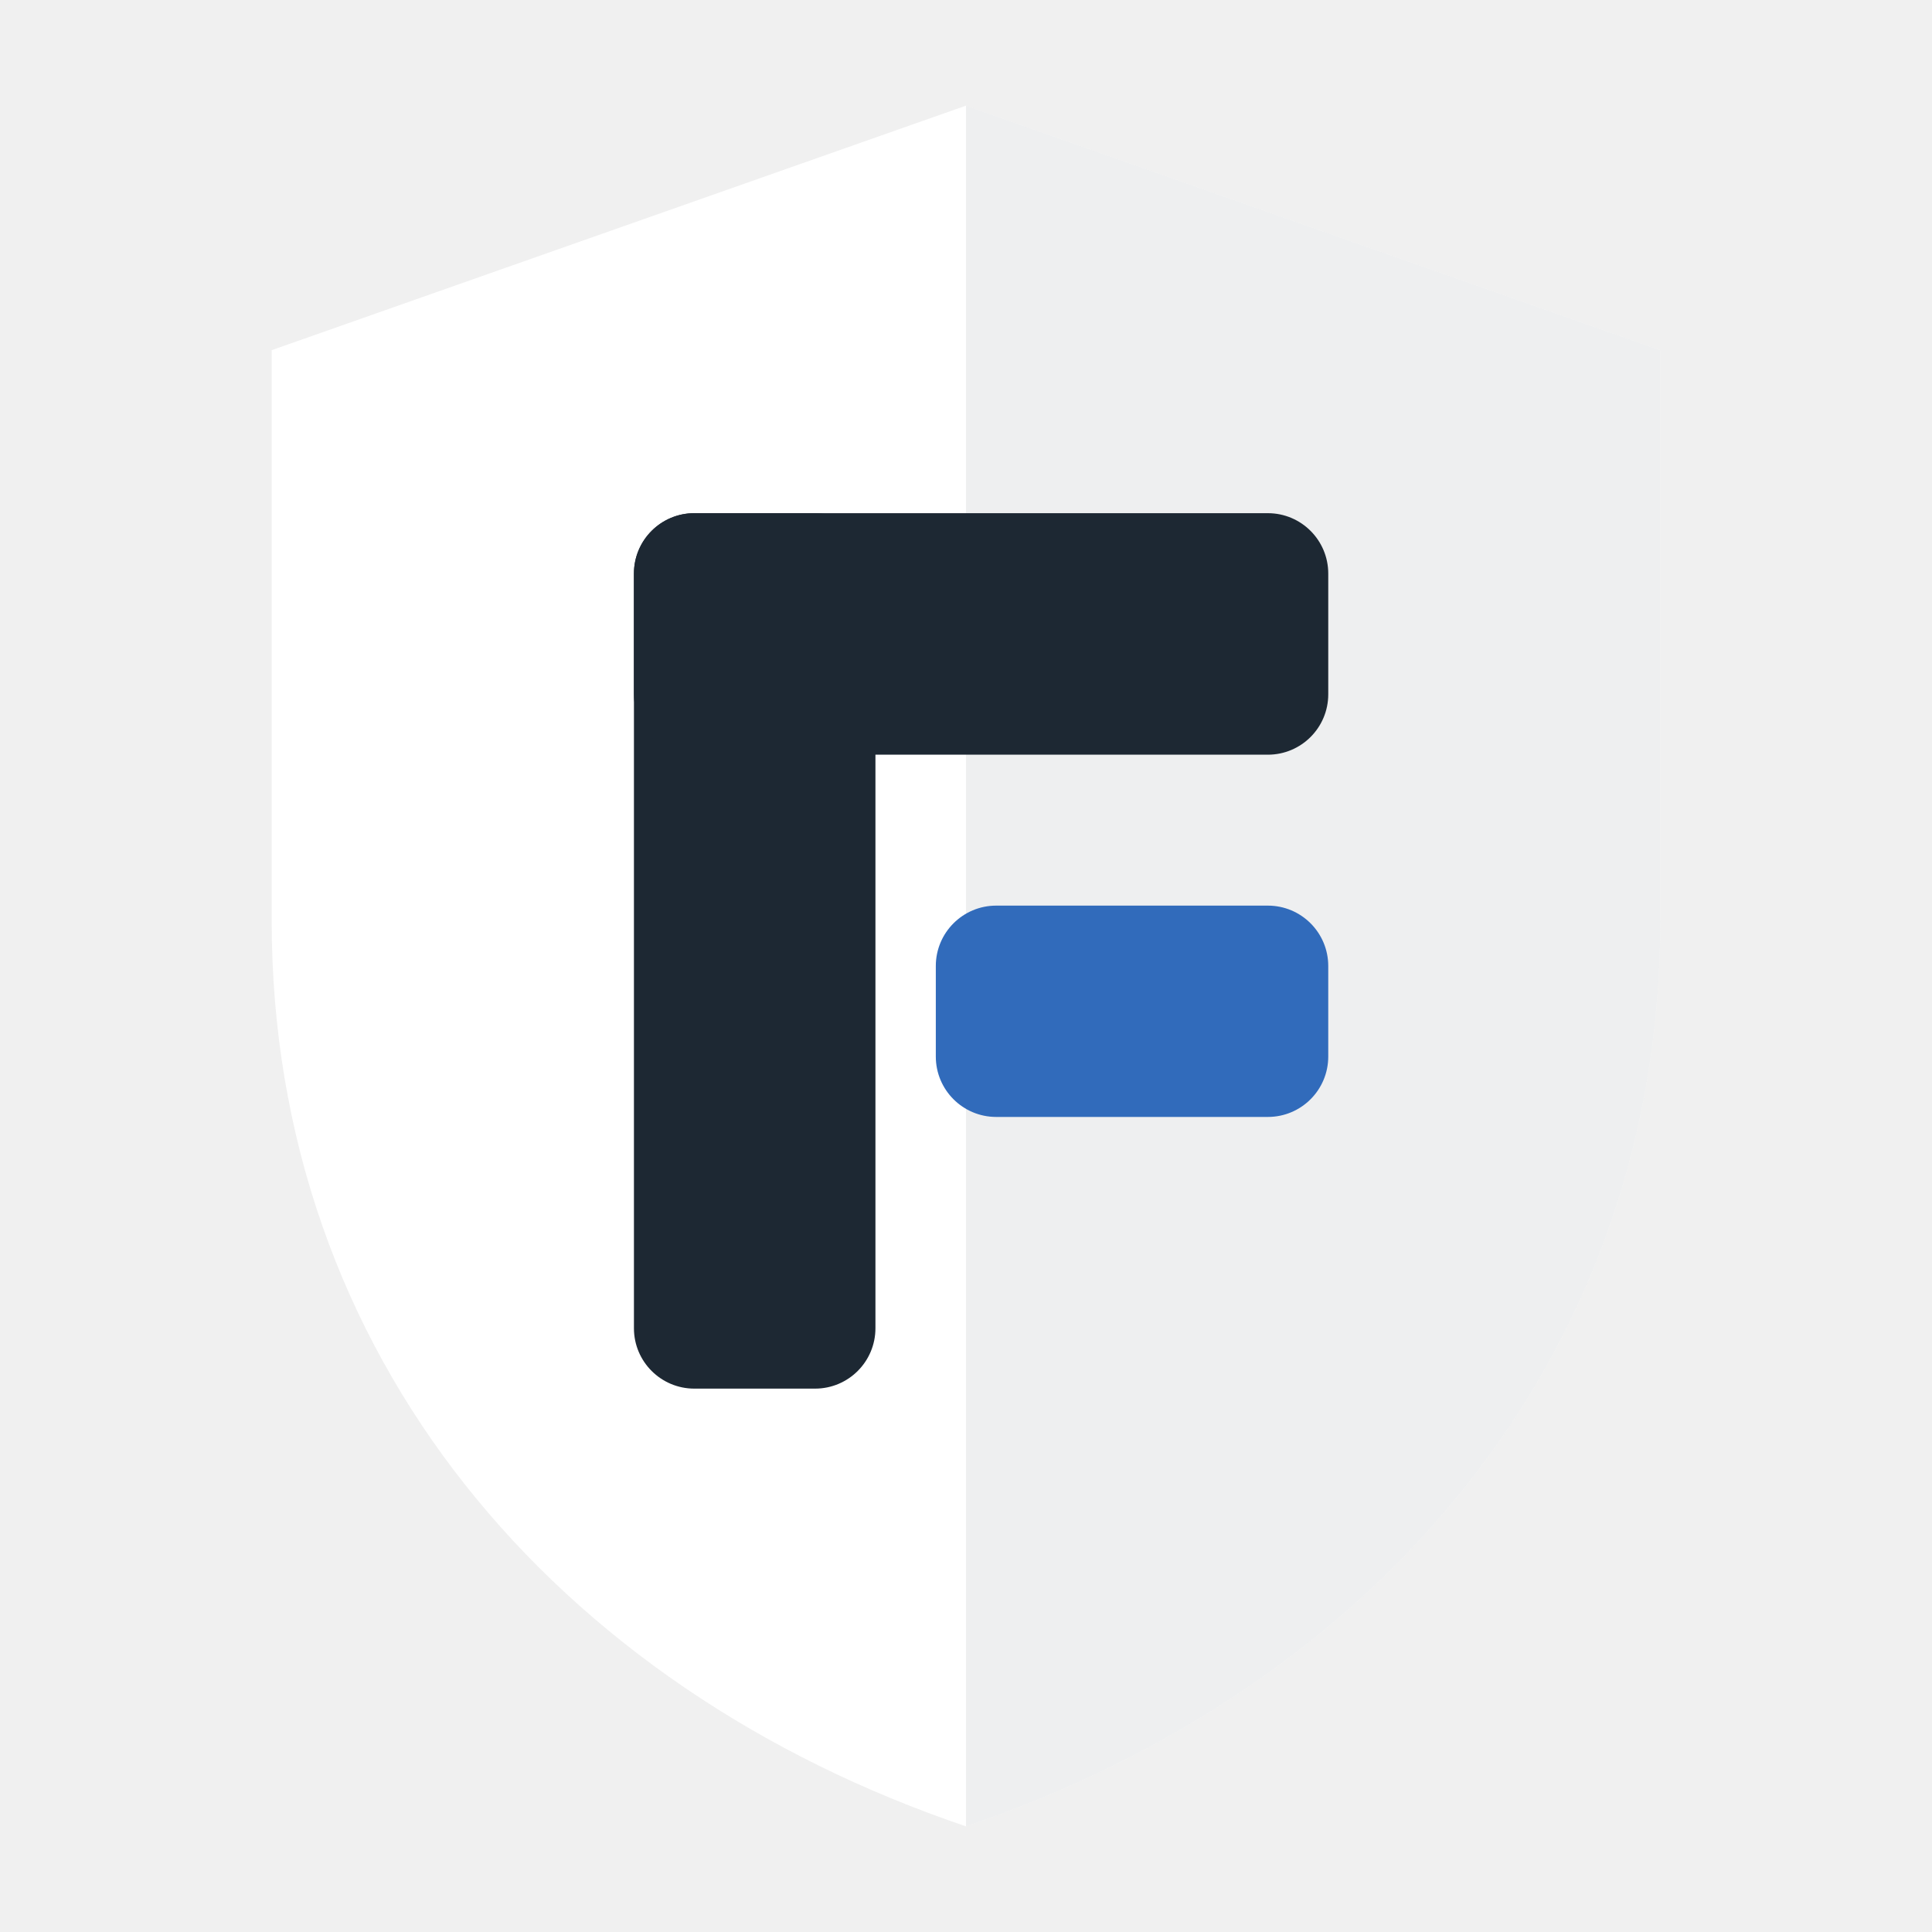
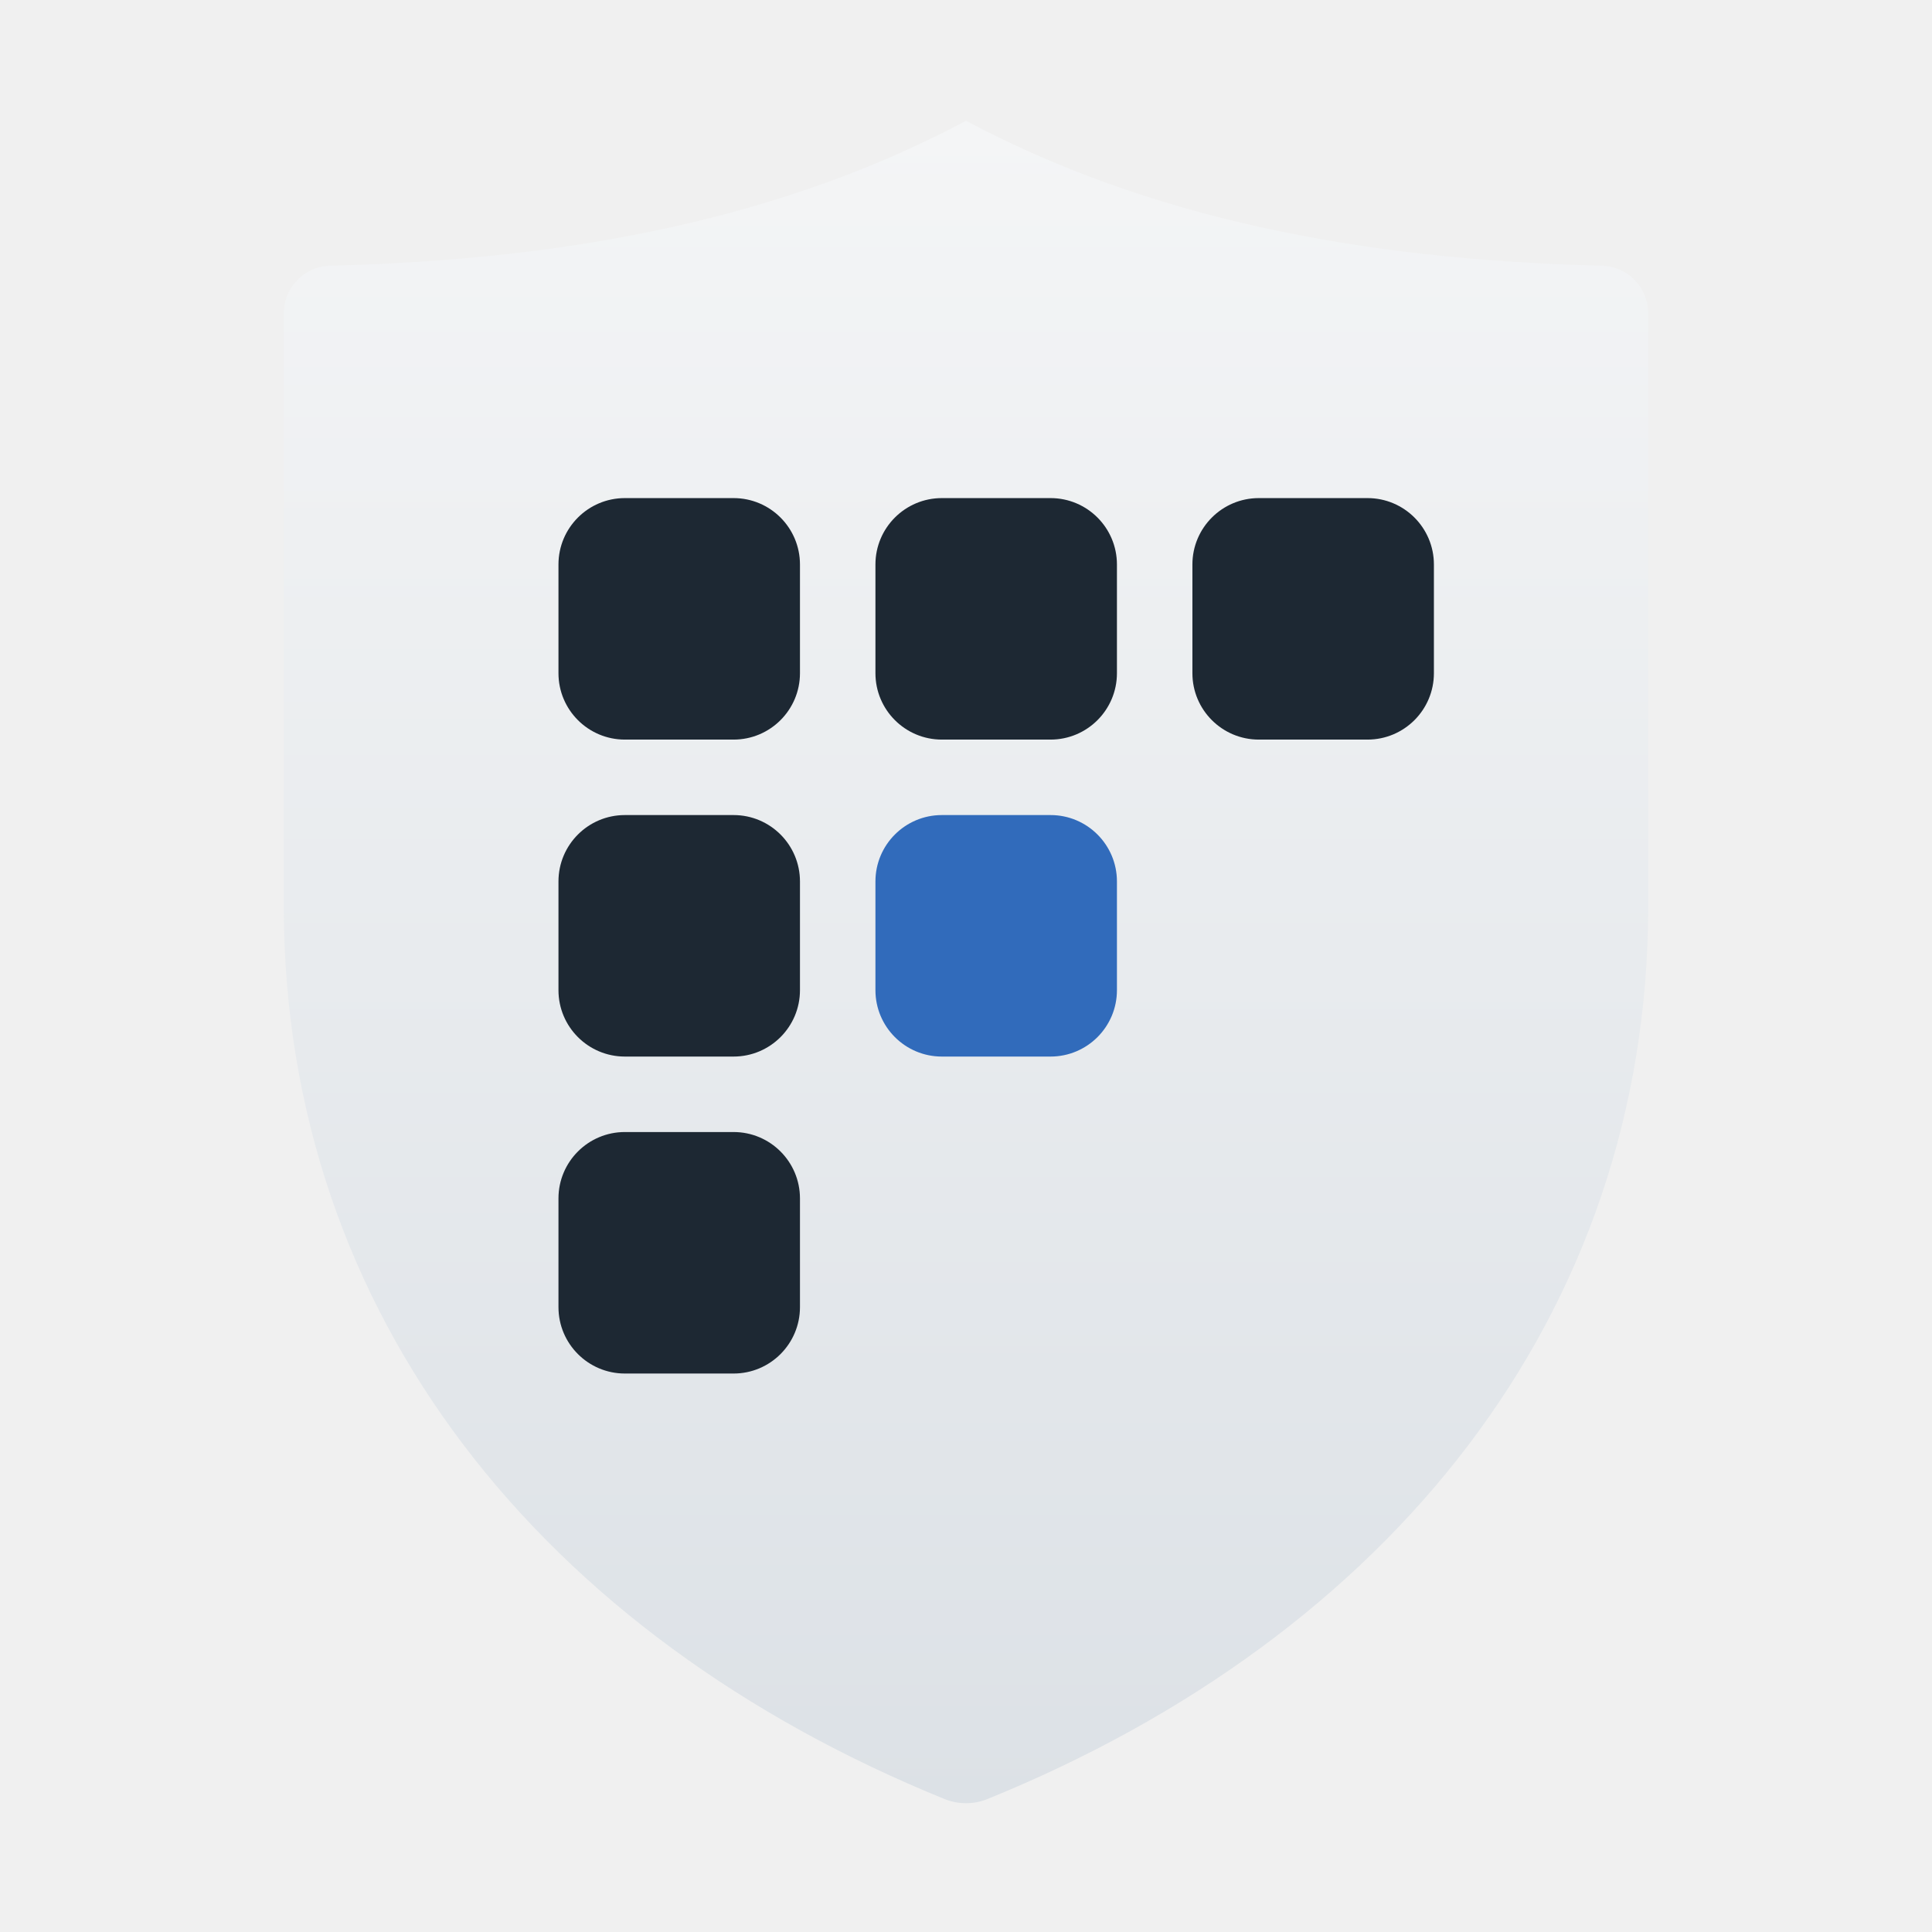
<svg xmlns="http://www.w3.org/2000/svg" width="64" height="64" viewBox="0 0 64 64" fill="none">
-   <path d="M32 3.5 55 11.6v18.9c0 14.4-9.4 25.4-23 30-13.6-4.6-23-15.6-23-30V11.6L32 3.5Z" fill="#FFFFFF" />
-   <path d="M32 3.5 55 11.6v18.9c0 14.4-9.4 25.4-23 30V3.5Z" fill="#CDD1D5" fill-opacity=".35" />
-   <rect x="21" y="17" width="8" height="29" rx="2" fill="#1D2833" />
-   <rect x="21" y="17" width="23" height="8" rx="2" fill="#1D2833" />
-   <rect x="31" y="30" width="13" height="7" rx="2" fill="#316BBB" />
+   <path d="M32 4C38 7.2 45 8.6 53 8.8C53.9 8.8 54.6 9.5 54.6 10.4V30C54.6 43.6 46 54.2 32.7 59.6C32.25 59.778 31.75 59.778 31.3 59.6C18 54.2 9.4 43.6 9.4 30V10.4C9.4 9.5 10.1 8.8 11 8.8C19 8.6 26 7.2 32 4Z" fill="url(#paint0_linear_40_20)" />
+   <path d="M24.3 16.5H20.7C19.485 16.5 18.5 17.485 18.5 18.7V22.3C18.5 23.515 19.485 24.5 20.7 24.5H24.3C25.515 24.5 26.5 23.515 26.5 22.3V18.7C26.5 17.485 25.515 16.5 24.3 16.5Z" fill="#1D2833" />
+   <path d="M34.8 16.5H31.2C29.985 16.5 29 17.485 29 18.7V22.3C29 23.515 29.985 24.5 31.2 24.5H34.8C36.015 24.5 37 23.515 37 22.3V18.7C37 17.485 36.015 16.5 34.8 16.5Z" fill="#1D2833" />
+   <path d="M45.3 16.5H41.7C40.485 16.5 39.5 17.485 39.5 18.7V22.3C39.5 23.515 40.485 24.5 41.7 24.5H45.3C46.515 24.5 47.5 23.515 47.5 22.3V18.7C47.5 17.485 46.515 16.5 45.3 16.5Z" fill="#1D2833" />
+   <path d="M24.3 27H20.7C19.485 27 18.5 27.985 18.5 29.2V32.8C18.5 34.015 19.485 35 20.7 35H24.3C25.515 35 26.5 34.015 26.5 32.8V29.2C26.5 27.985 25.515 27 24.3 27Z" fill="#1D2833" />
+   <path d="M34.8 27H31.2C29.985 27 29 27.985 29 29.2V32.8C29 34.015 29.985 35 31.2 35H34.8C36.015 35 37 34.015 37 32.8V29.2C37 27.985 36.015 27 34.8 27Z" fill="#316BBB" />
+   <path d="M24.3 37.5H20.7C19.485 37.5 18.5 38.485 18.5 39.7V43.3C18.5 44.515 19.485 45.5 20.7 45.5H24.3C25.515 45.5 26.5 44.515 26.5 43.3V39.7C26.5 38.485 25.515 37.5 24.3 37.5Z" fill="#1D2833" />
+   <defs>
+     <linearGradient id="paint0_linear_40_20" x1="32" y1="4" x2="32" y2="60" gradientUnits="userSpaceOnUse">
+       <stop stop-color="#F4F5F6" />
+       <stop offset="1" stop-color="#DCE1E6" />
+     </linearGradient>
+   </defs>
</svg>
